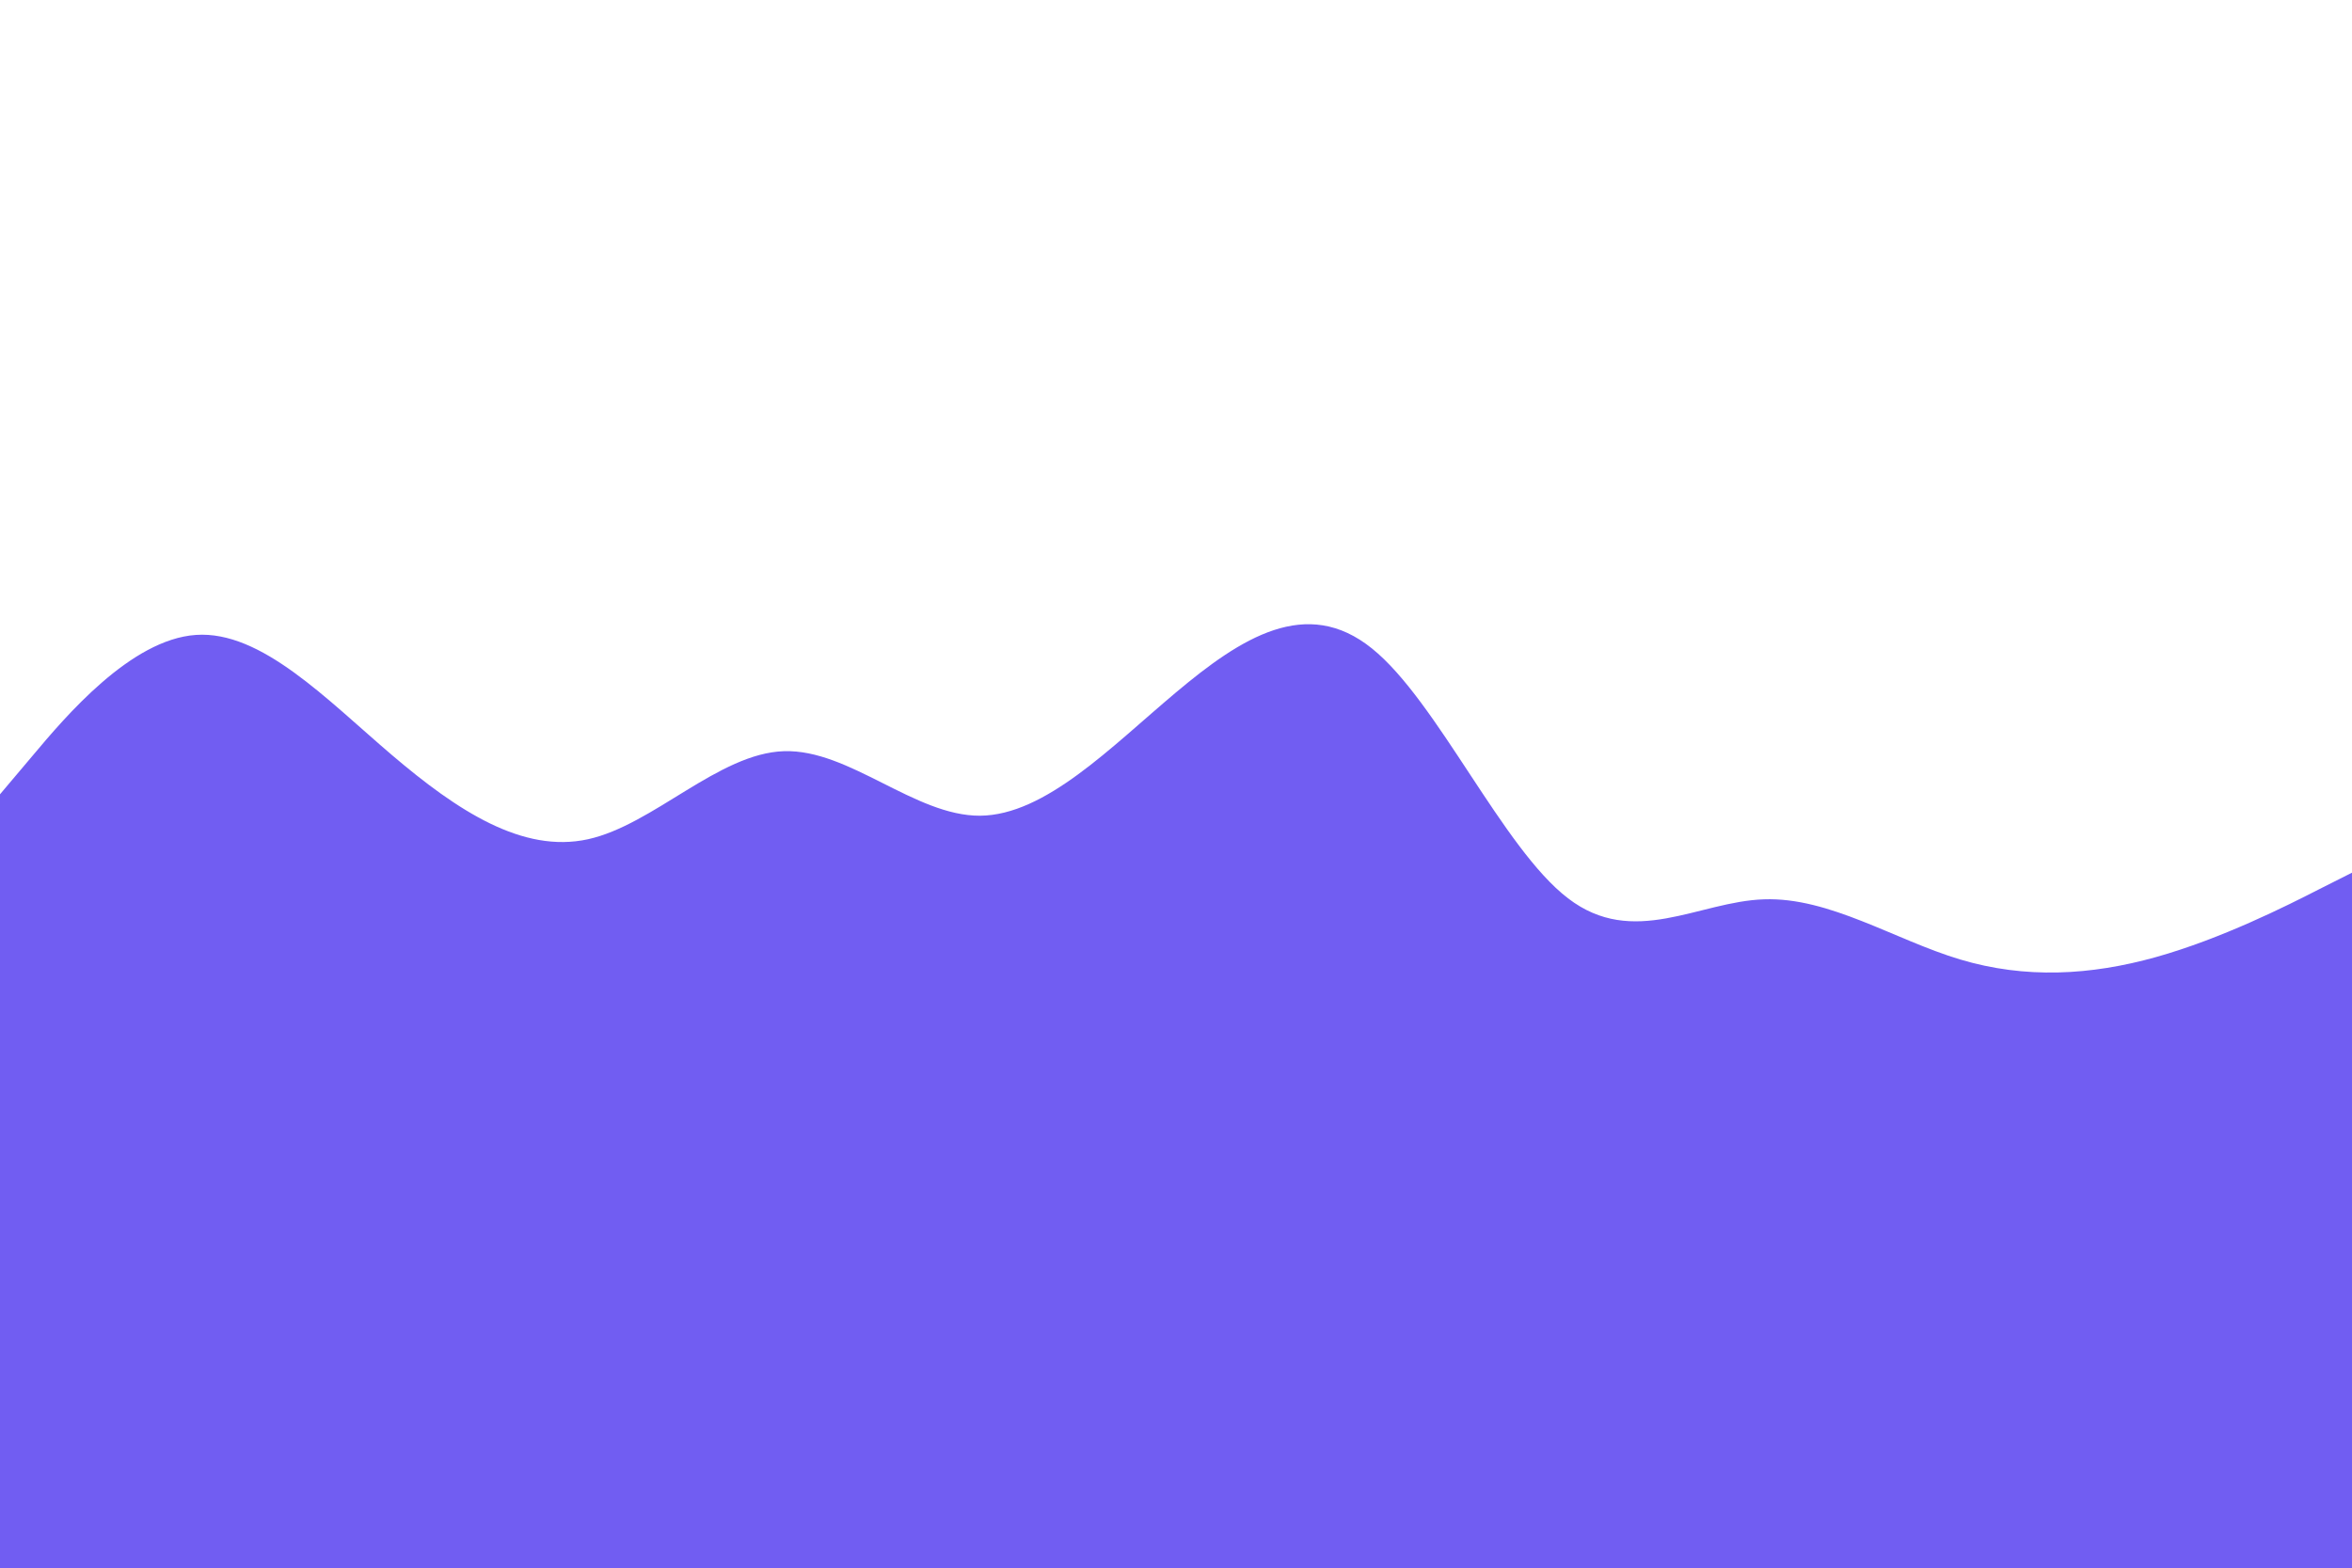
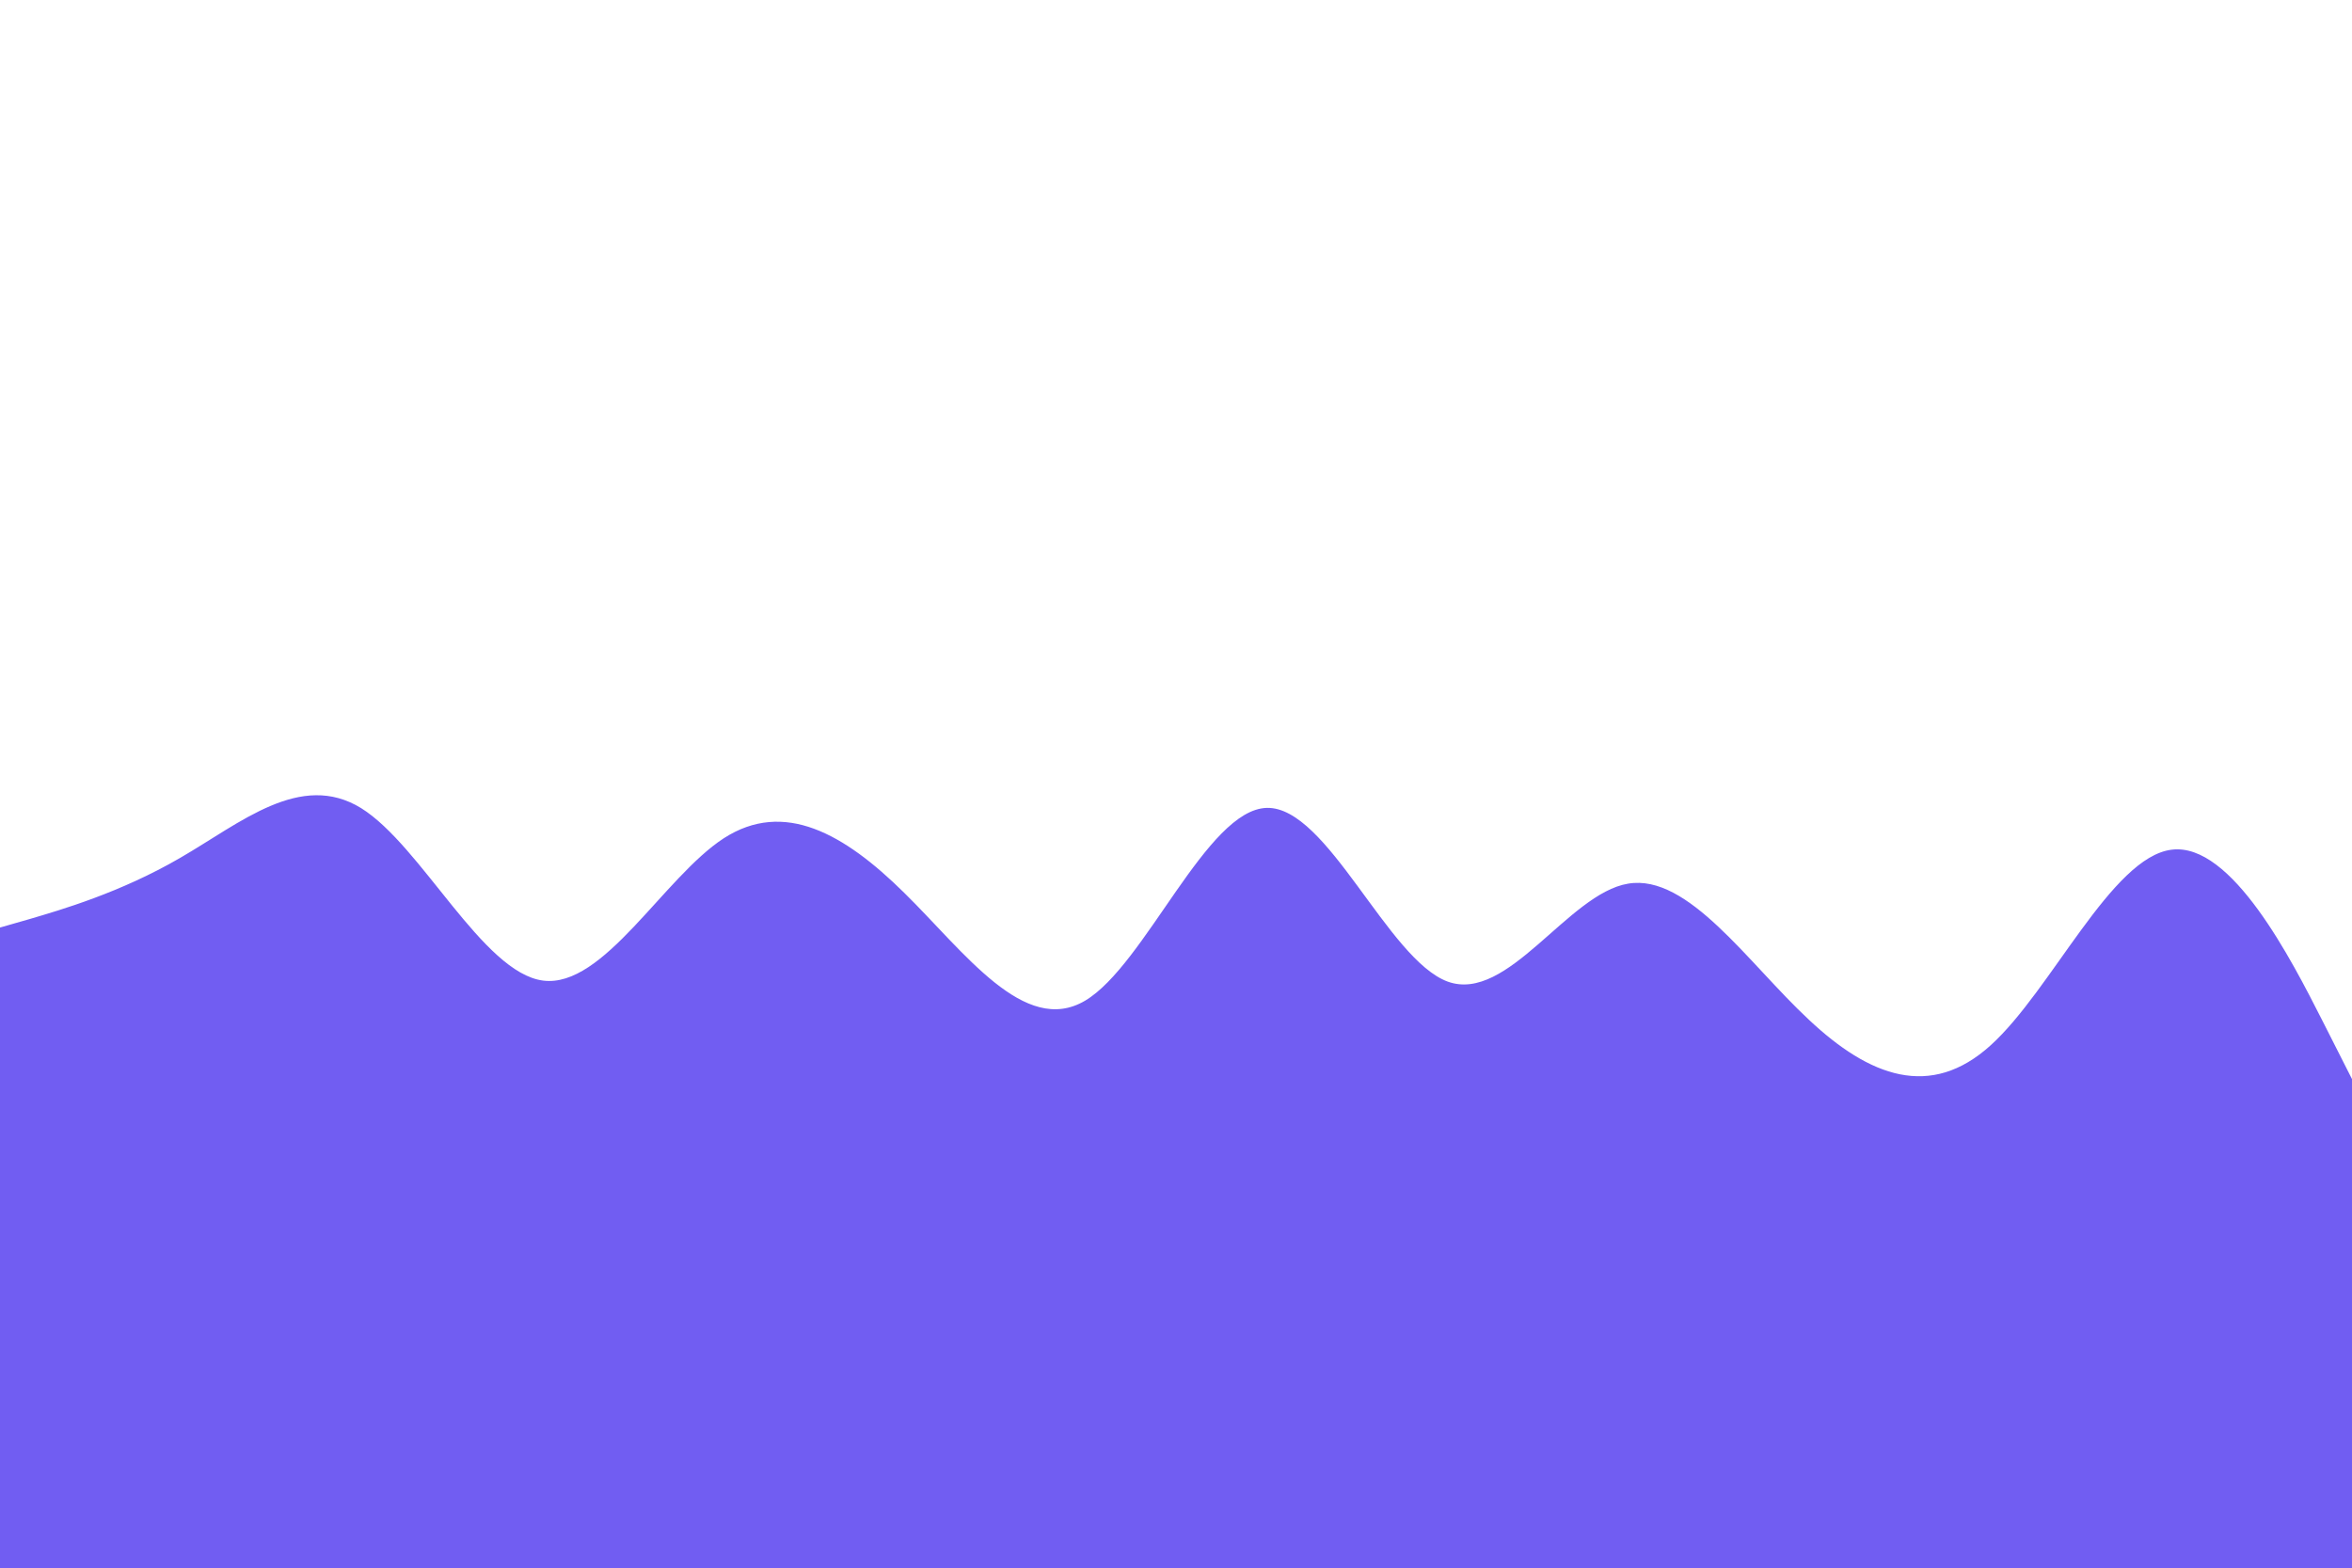
<svg xmlns="http://www.w3.org/2000/svg" id="visual" viewBox="0 0 900 600" width="900" height="600" version="1.1">
  <rect x="0" y="0" width="900" height="600" fill="#ffffff" />
-   <path d="M0 304L12.5 289.2C25 274.3 50 244.7 75 243C100 241.3 125 267.7 150 289C175 310.3 200 326.7 225 321.2C250 315.7 275 288.3 300 287.5C325 286.7 350 312.3 375 312.2C400 312 425 286 450 265C475 244 500 228 525 248.2C550 268.3 575 324.7 600 343.8C625 363 650 345 675 344.2C700 343.3 725 359.7 750 367.2C775 374.7 800 373.3 825 366.3C850 359.3 875 346.7 887.5 340.3L900 334L900 601L887.5 601C875 601 850 601 825 601C800 601 775 601 750 601C725 601 700 601 675 601C650 601 625 601 600 601C575 601 550 601 525 601C500 601 475 601 450 601C425 601 400 601 375 601C350 601 325 601 300 601C275 601 250 601 225 601C200 601 175 601 150 601C125 601 100 601 75 601C50 601 25 601 12.5 601L0 601Z" fill="#715DF2" stroke-linecap="round" stroke-linejoin="miter" />
+   <path d="M0 355L11.5 351.7C23 348.3 46 341.7 69 328.3C92 315 115 295 138.2 309.3C161.3 323.7 184.7 372.3 207.8 375.3C231 378.3 254 335.7 277 320.8C300 306 323 319 346 341.7C369 364.3 392 396.7 415.2 383C438.3 369.3 461.7 309.7 484.8 309.2C508 308.7 531 367.3 554 375.7C577 384 600 342 623 338.2C646 334.3 669 368.7 692.2 390.3C715.3 412 738.7 421 761.8 400C785 379 808 328 831 325.2C854 322.3 877 367.7 888.5 390.3L900 413L900 601L888.5 601C877 601 854 601 831 601C808 601 785 601 761.8 601C738.7 601 715.3 601 692.2 601C669 601 646 601 623 601C600 601 577 601 554 601C531 601 508 601 484.8 601C461.7 601 438.3 601 415.2 601C392 601 369 601 346 601C323 601 300 601 277 601C254 601 231 601 207.8 601C184.7 601 161.3 601 138.2 601C115 601 92 601 69 601C46 601 23 601 11.5 601L0 601Z" fill="#715DF2" stroke-linecap="round" stroke-linejoin="miter" />
</svg>
